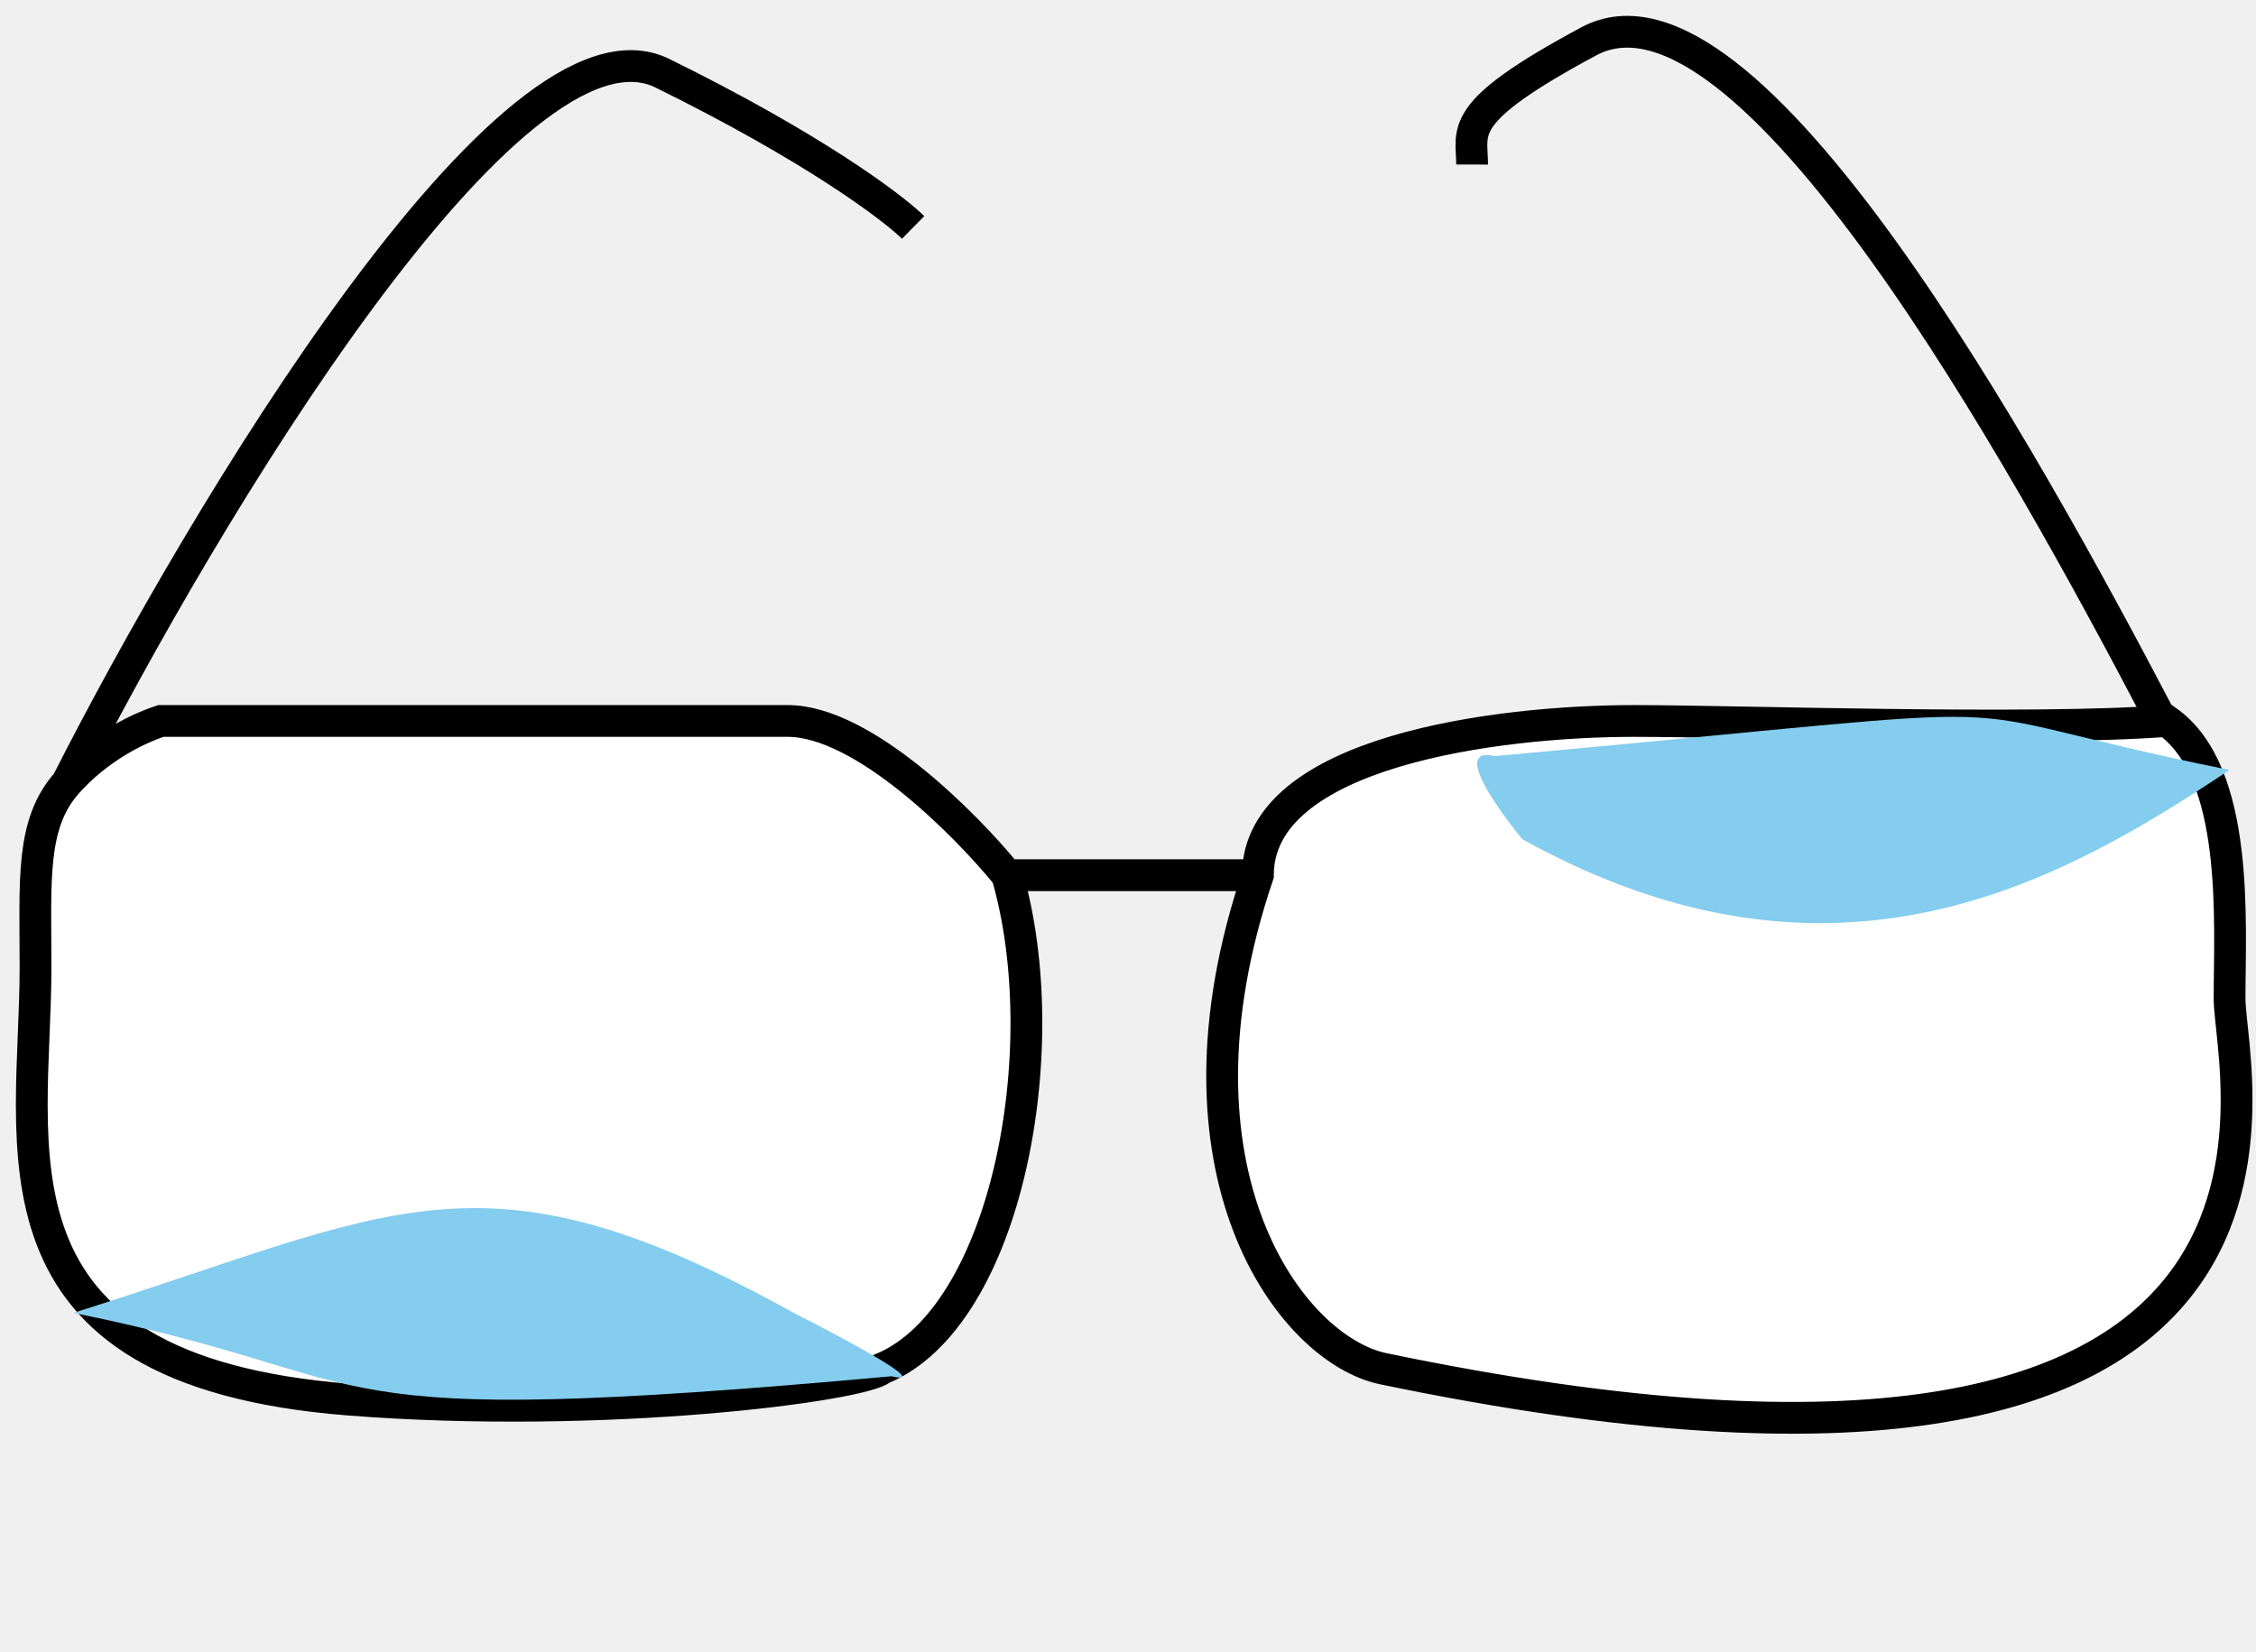
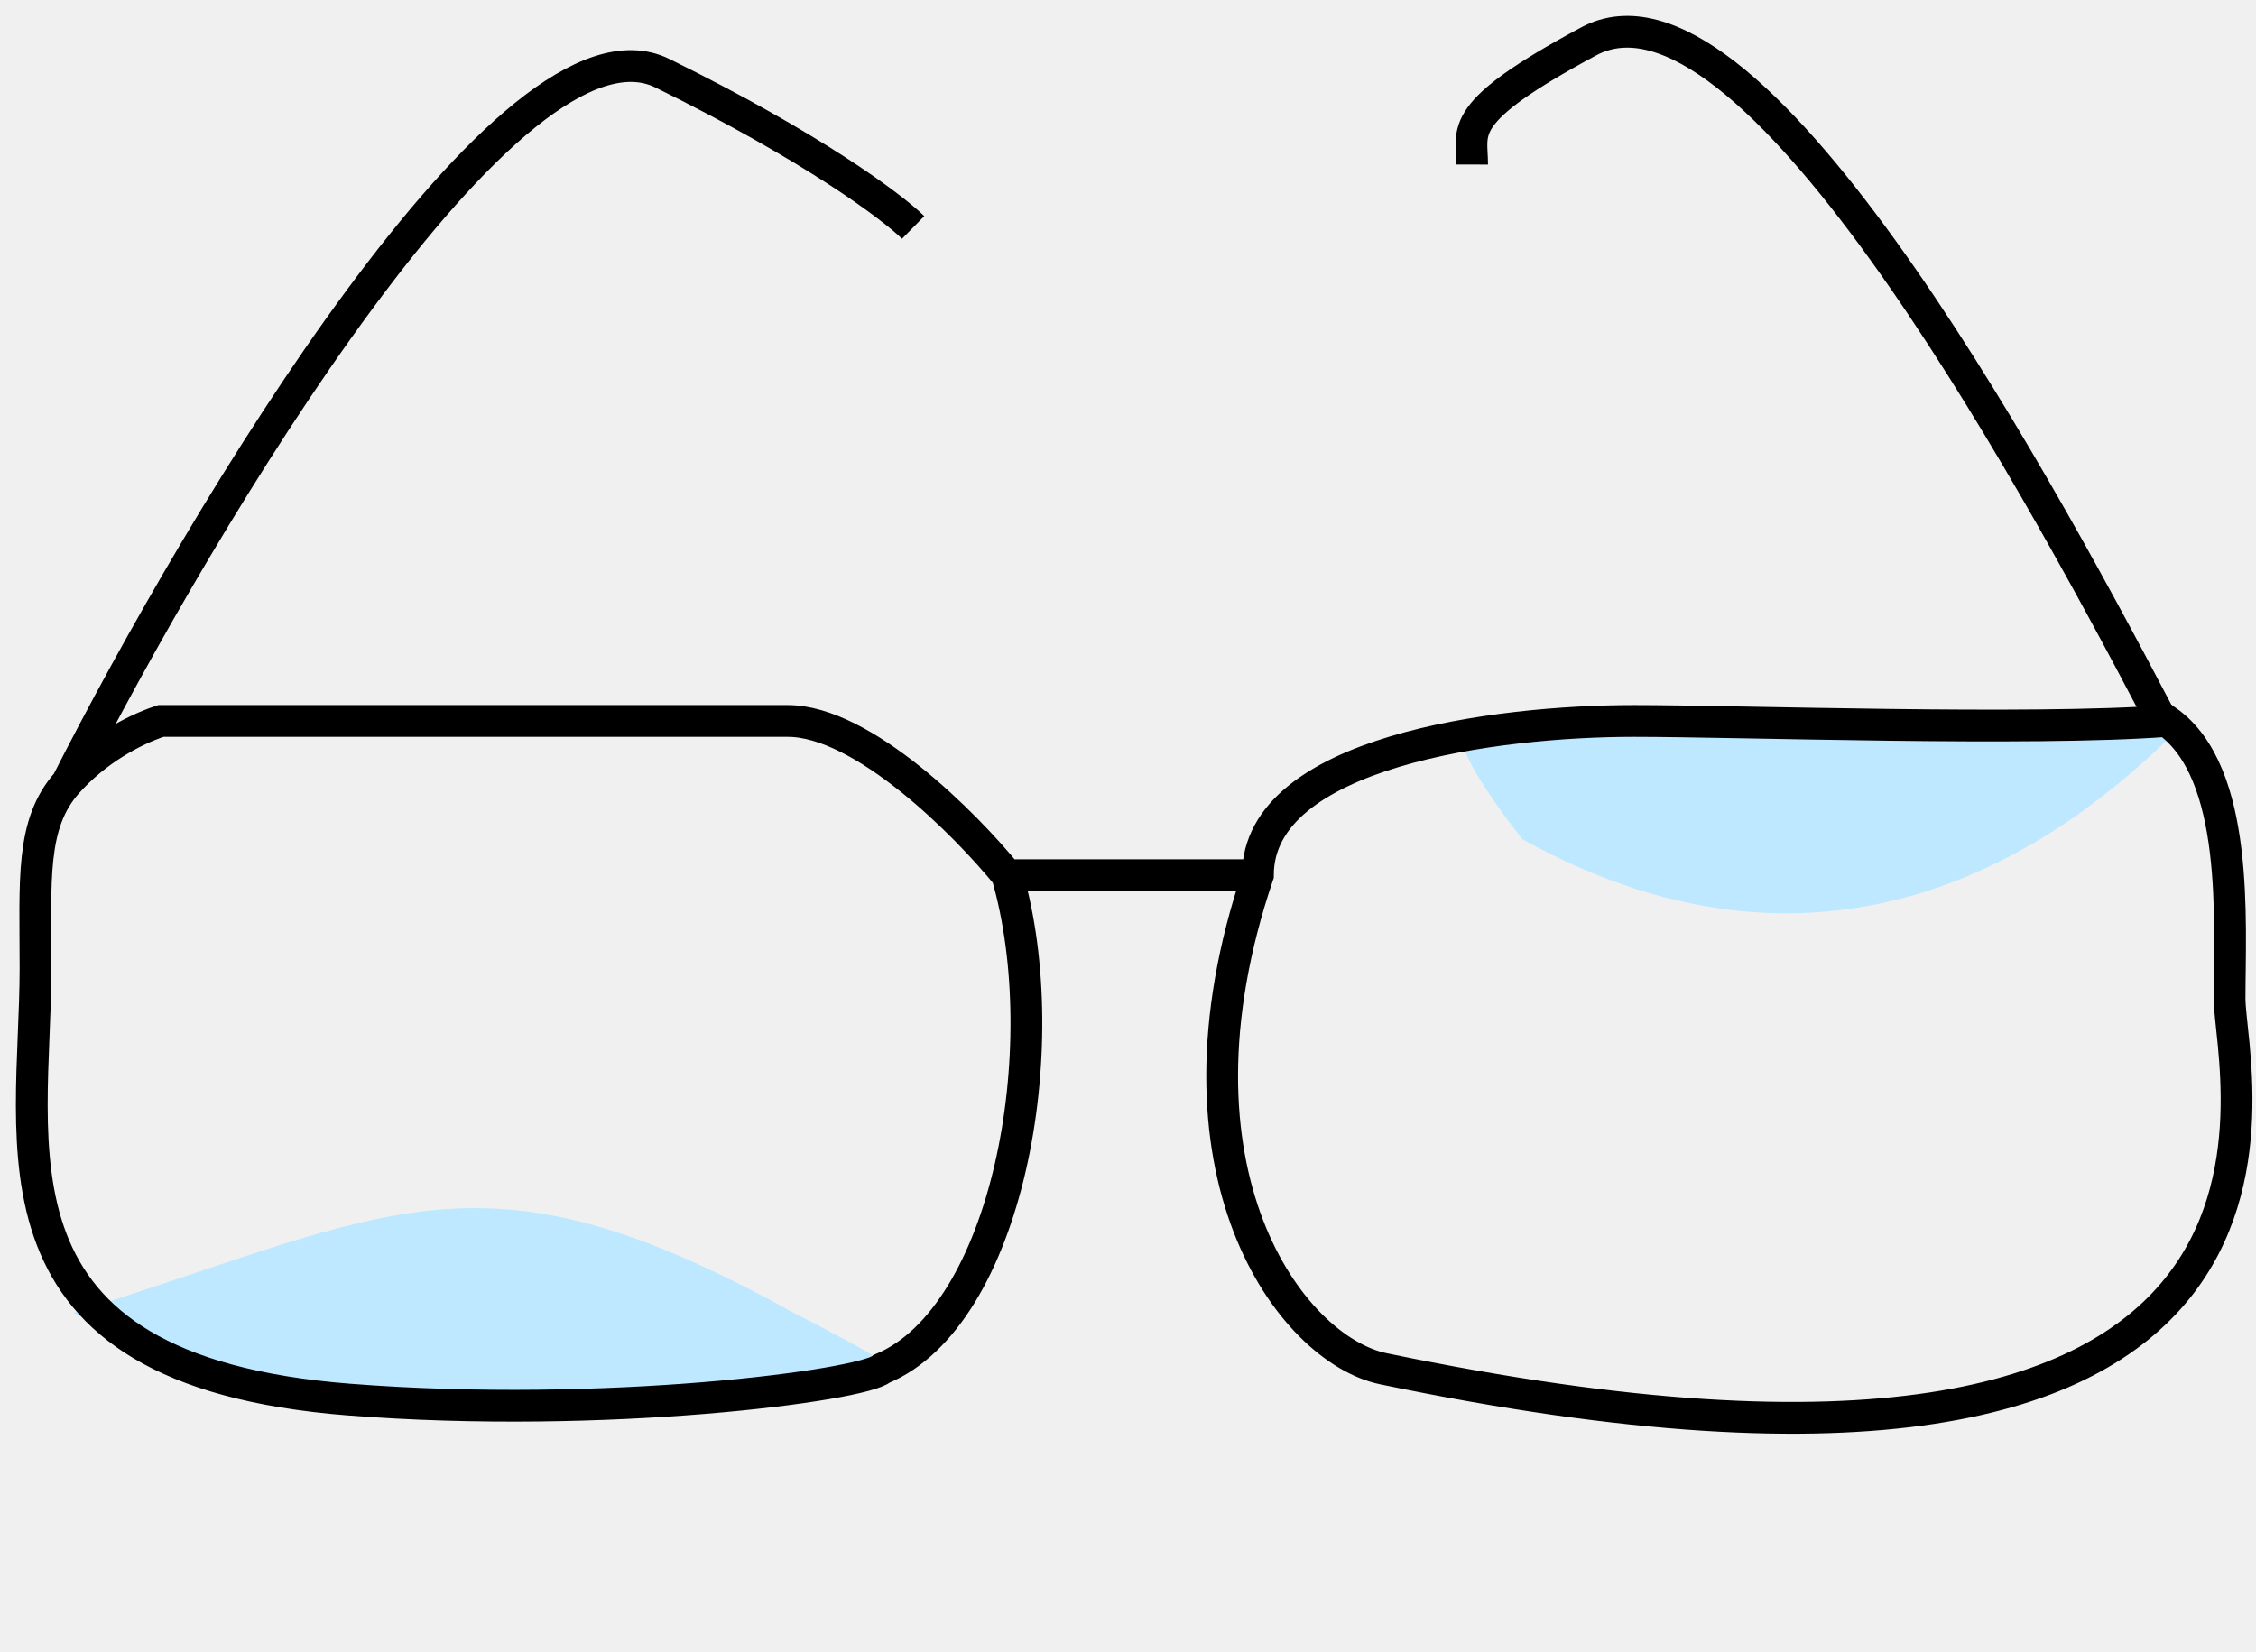
- <svg xmlns="http://www.w3.org/2000/svg" width="71" height="52" viewBox="0 0 71 52" fill="none">
-   <path d="M39.588 27.549H31.697C33.276 32.986 31.697 41.454 27.751 43.084C27.154 43.611 19.064 44.69 10.982 44.056C-0.819 43.129 1.119 36.06 1.118 30.462C1.118 27.708 0.958 25.934 2.113 24.637C3.021 23.616 4.195 22.98 5.064 22.694H24.792C27.16 22.694 30.382 25.931 31.697 27.549H39.588C39.588 23.654 47.111 22.694 51.425 22.694C54.676 22.694 63.92 23.018 68.195 22.694C70.496 24.313 70.168 29.048 70.168 31.433C70.168 33.819 74.619 49.544 43.534 43.084C40.619 42.479 36.432 36.87 39.588 27.549Z" fill="white" />
-   <path d="M31.697 27.549H39.588M31.697 27.549C30.382 25.931 27.16 22.694 24.792 22.694C22.425 22.694 10.653 22.694 5.064 22.694C4.195 22.98 3.021 23.616 2.113 24.637M31.697 27.549C33.276 32.986 31.697 41.454 27.751 43.084C27.154 43.611 19.064 44.69 10.982 44.056C-0.819 43.129 1.119 36.06 1.118 30.462C1.118 27.708 0.958 25.934 2.113 24.637M39.588 27.549C39.588 23.654 47.111 22.694 51.425 22.694C54.676 22.694 63.92 23.018 68.195 22.694C70.496 24.313 70.168 29.048 70.168 31.433C70.168 33.819 74.619 49.544 43.534 43.084C40.619 42.479 36.432 36.87 39.588 27.549ZM2.113 24.637C6.384 16.222 16.111 -0.025 20.846 2.305C25.581 4.635 28.08 6.512 28.738 7.159" stroke="black" />
+ <svg xmlns="http://www.w3.org/2000/svg" viewBox="0 0 71 52" fill="none">
  <path d="M67.906 22.439C63.7 14.415 54.988 -1.373 50.002 1.301C45.792 3.56 46.331 4.1 46.33 5.179" stroke="black" />
-   <path d="M28.052 43.321C8.855 45.066 12.771 43.444 2.31 41.326C12.449 38.134 15.133 35.868 24.979 41.325C24.979 41.325 29.681 43.699 28.052 43.321Z" fill="#84CDEE" />
-   <path d="M47.041 23.8C66.238 22.055 59.704 22.119 70.165 24.237C64.929 27.727 57.759 31.875 47.913 26.418C47.913 26.418 45.411 23.423 47.041 23.8Z" fill="#84CDEE" />
+   <path d="M28.052 43.321C8.855 45.066 9.5 44.5 2.31 41.326C12.449 38.134 15.133 35.868 24.979 41.325C24.979 41.325 29.681 43.699 28.052 43.321Z" fill="#BEE8FF" />
+   <path d="M46.5 23C65.5 22.5 58.5 22.5 68.5 23C65 26.5 57.759 31.875 47.913 26.418C47.913 26.418 44.87 22.622 46.5 23Z" fill="#BEE8FF" />
+   <path d="M31.697 27.549H39.588M31.697 27.549C30.382 25.931 27.16 22.694 24.792 22.694C22.425 22.694 10.653 22.694 5.064 22.694C4.195 22.979 3.021 23.616 2.113 24.637M31.697 27.549C33.276 32.986 31.697 41.454 27.751 43.084C27.154 43.611 19.064 44.69 10.982 44.055C-0.819 43.129 1.119 36.06 1.118 30.462C1.118 27.708 0.958 25.934 2.113 24.637M39.588 27.549C39.588 23.654 47.111 22.694 51.425 22.694C54.676 22.694 63.92 23.018 68.195 22.694C70.496 24.313 70.168 29.048 70.168 31.433C70.168 33.819 74.619 49.544 43.534 43.084C40.619 42.479 36.432 36.87 39.588 27.549ZM2.113 24.637C6.384 16.222 16.111 -0.025 20.846 2.305C25.581 4.635 28.08 6.512 28.738 7.159" stroke="black" />
</svg>
